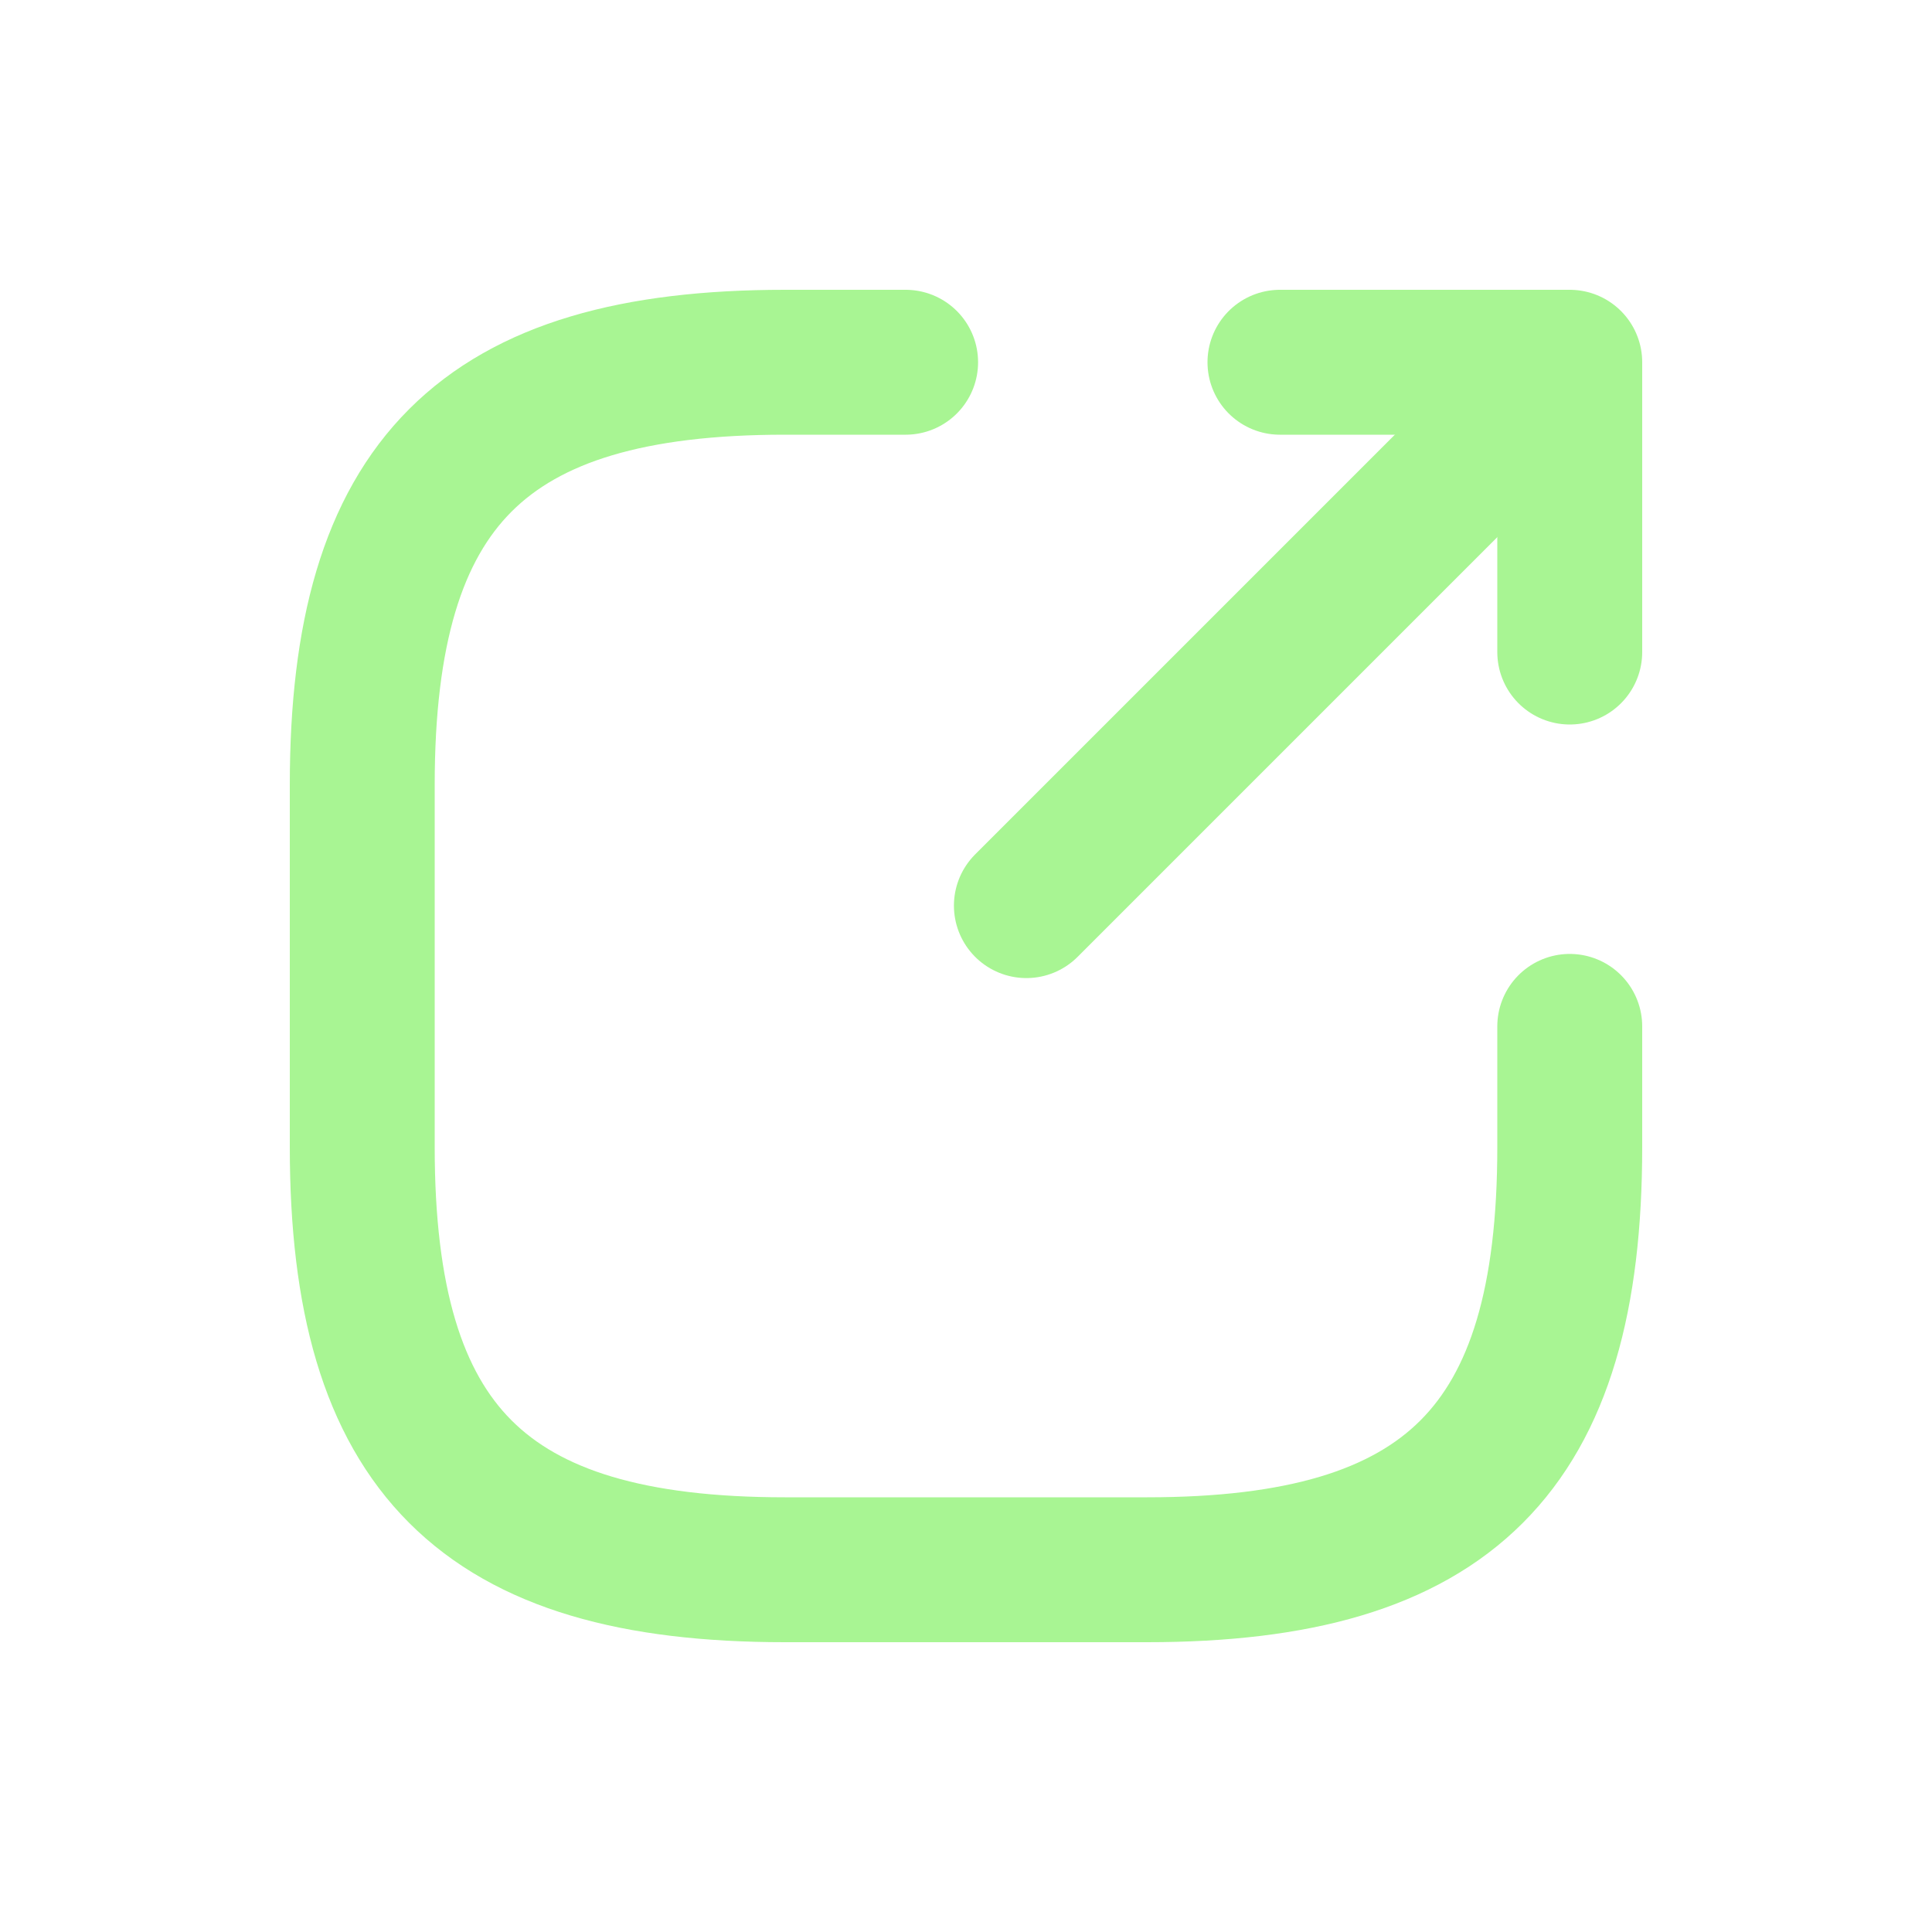
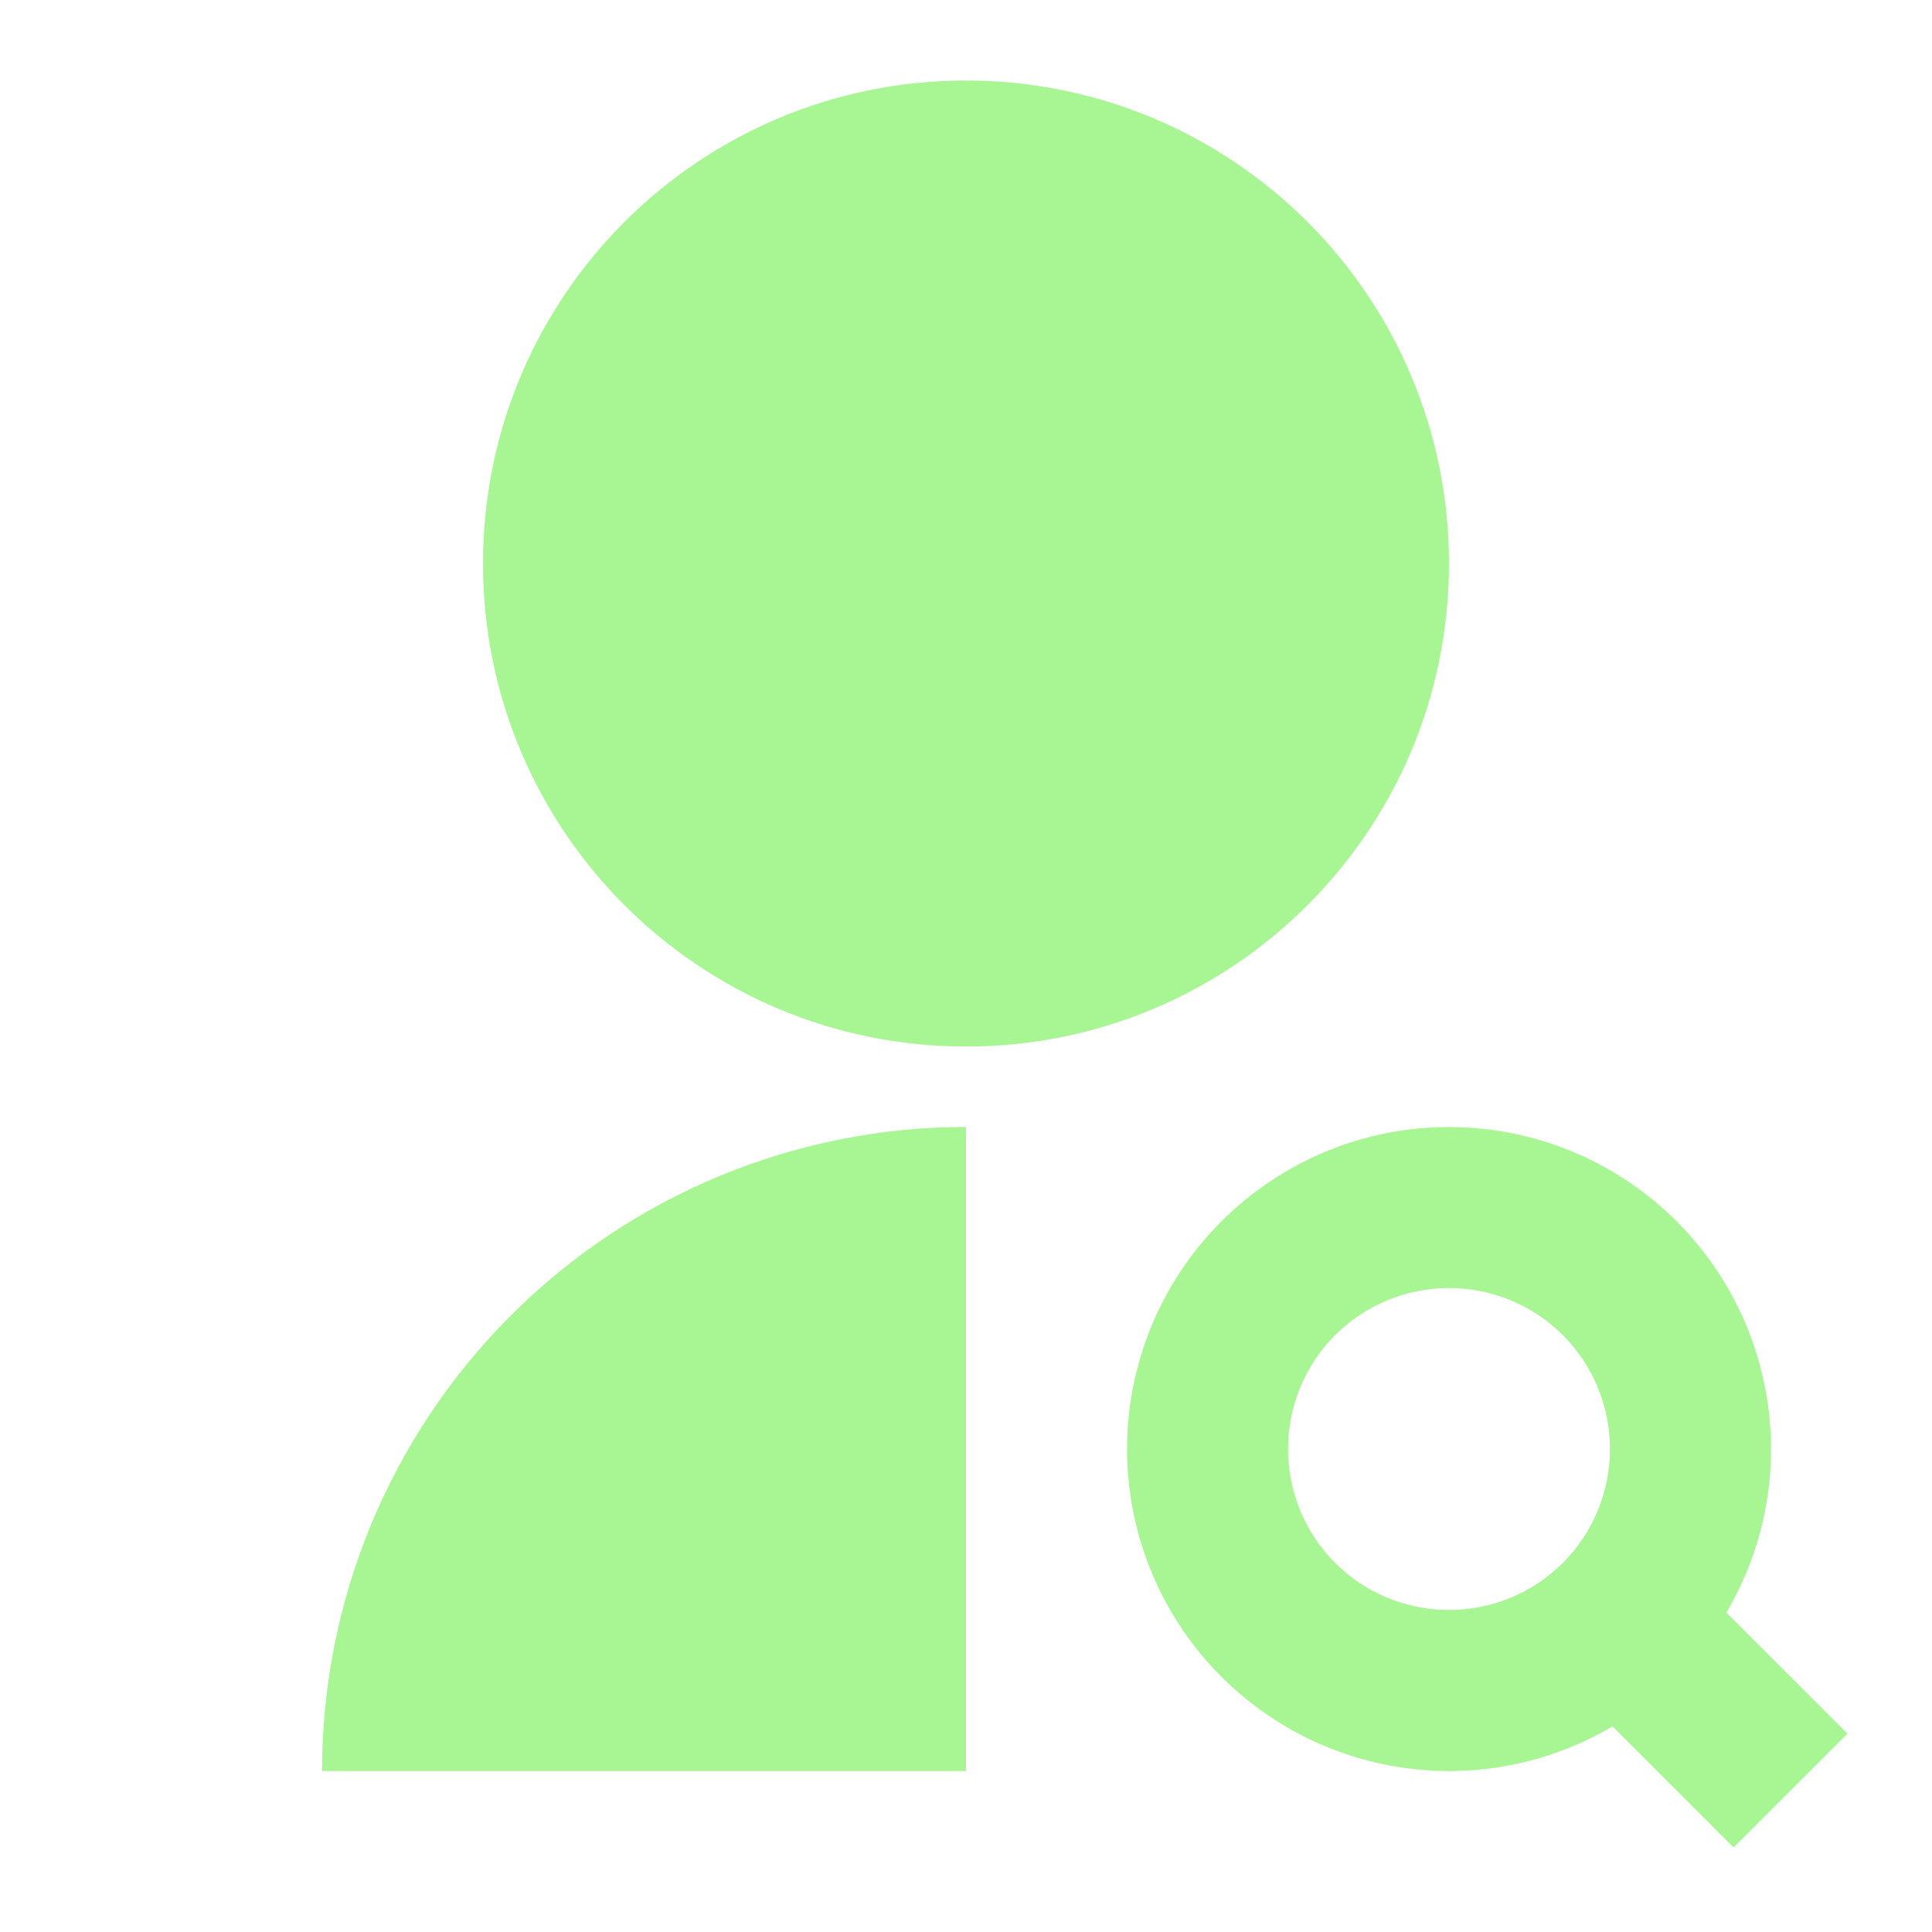
<svg xmlns="http://www.w3.org/2000/svg" width="16" height="16" viewBox="0 0 16 16" fill="none">
-   <path d="M8.5 7.5L12.6 3.4" stroke="#A8F593" stroke-width="1.2" stroke-linecap="round" stroke-linejoin="round" />
-   <path d="M13 5.4V3H10.6" stroke="#A8F593" stroke-width="1.2" stroke-linecap="round" stroke-linejoin="round" />
-   <path d="M7.5 3H6.5C4 3 3 4 3 6.5V9.5C3 12 4 13 6.5 13H9.5C12 13 13 12 13 9.5V8.5" stroke="#A8F593" stroke-width="1.2" stroke-linecap="round" stroke-linejoin="round" />
+   <path d="M8 9.333V14.667H2.667C2.667 13.252 3.229 11.896 4.229 10.896C5.229 9.895 6.586 9.333 8 9.333ZM8 8.667C5.79 8.667 4 6.877 4 4.667C4 2.457 5.79 0.667 8 0.667C10.21 0.667 12 2.457 12 4.667C12 6.877 10.21 8.667 8 8.667ZM14.297 13.355L15.3 14.357L14.357 15.3L13.355 14.297C12.796 14.627 12.136 14.742 11.498 14.619C10.861 14.497 10.29 14.146 9.892 13.633C9.495 13.12 9.298 12.48 9.339 11.832C9.38 11.184 9.656 10.574 10.115 10.115C10.574 9.656 11.184 9.38 11.832 9.339C12.48 9.298 13.12 9.495 13.633 9.892C14.146 10.29 14.497 10.861 14.619 11.498C14.742 12.136 14.627 12.796 14.297 13.355ZM12 13.333C12.354 13.333 12.693 13.193 12.943 12.943C13.193 12.693 13.333 12.354 13.333 12C13.333 11.646 13.193 11.307 12.943 11.057C12.693 10.807 12.354 10.667 12 10.667C11.646 10.667 11.307 10.807 11.057 11.057C10.807 11.307 10.667 11.646 10.667 12C10.667 12.354 10.807 12.693 11.057 12.943C11.307 13.193 11.646 13.333 12 13.333Z" fill="#A8F593" />
</svg>
